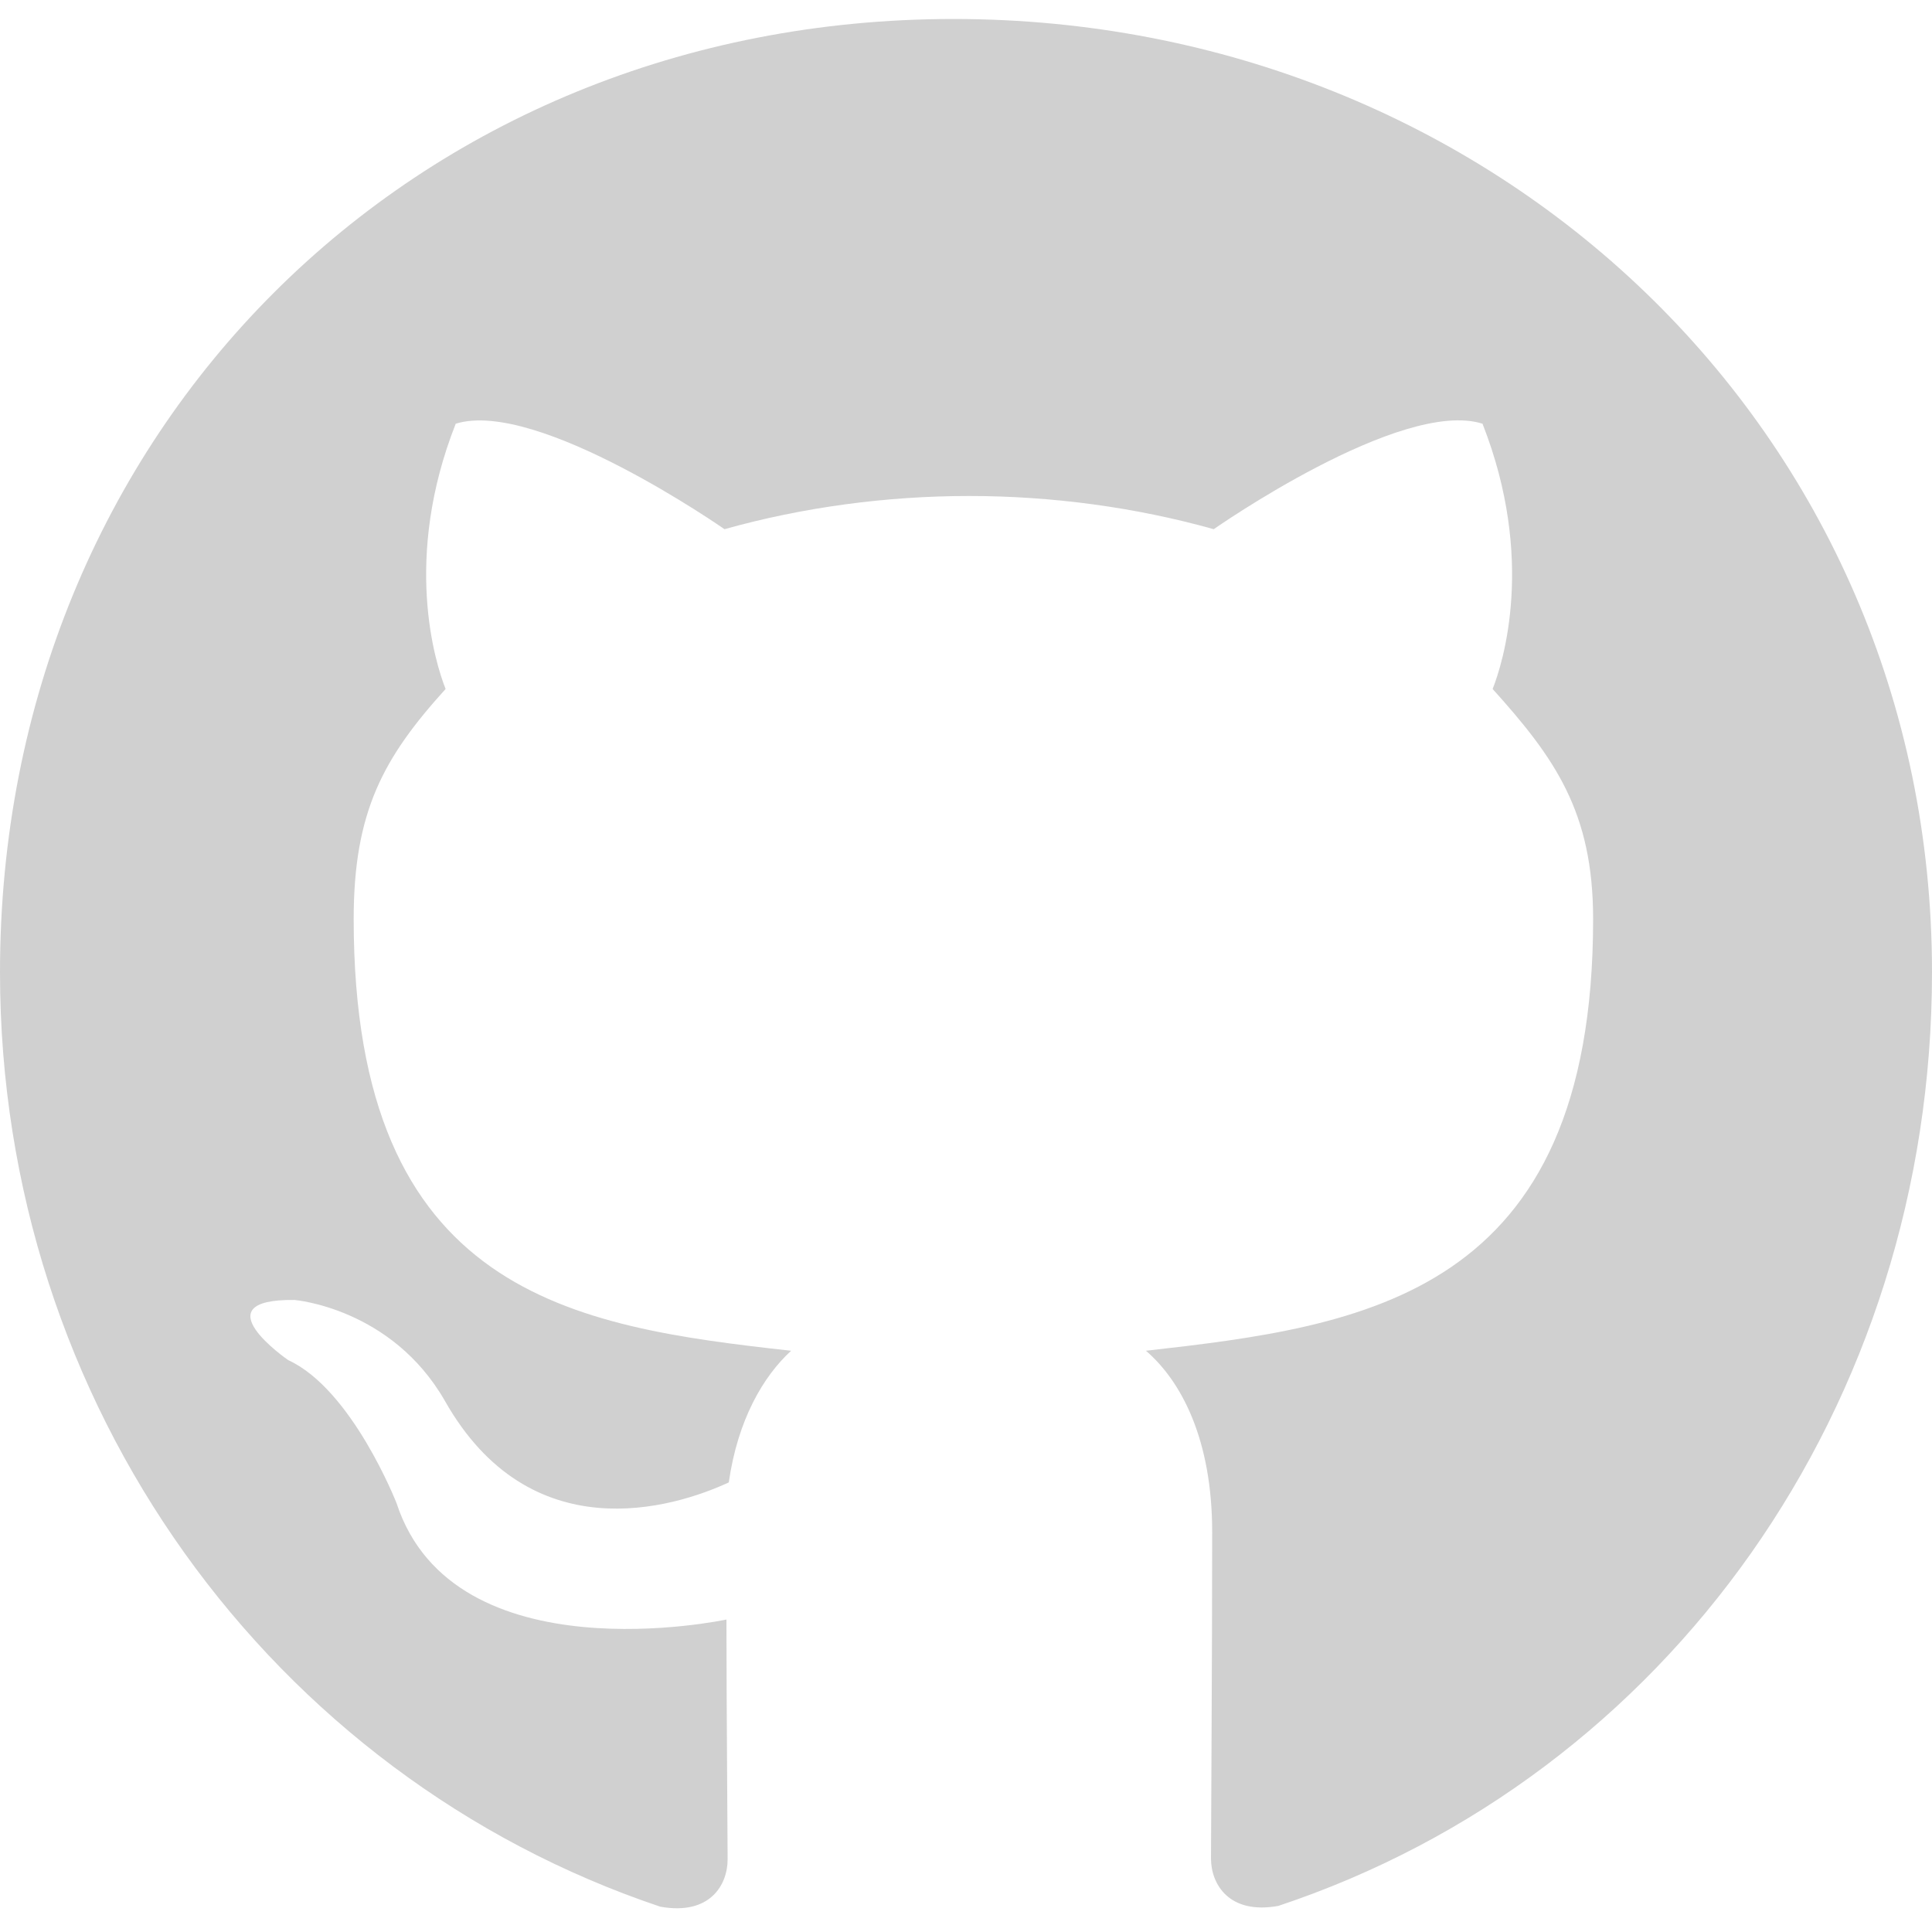
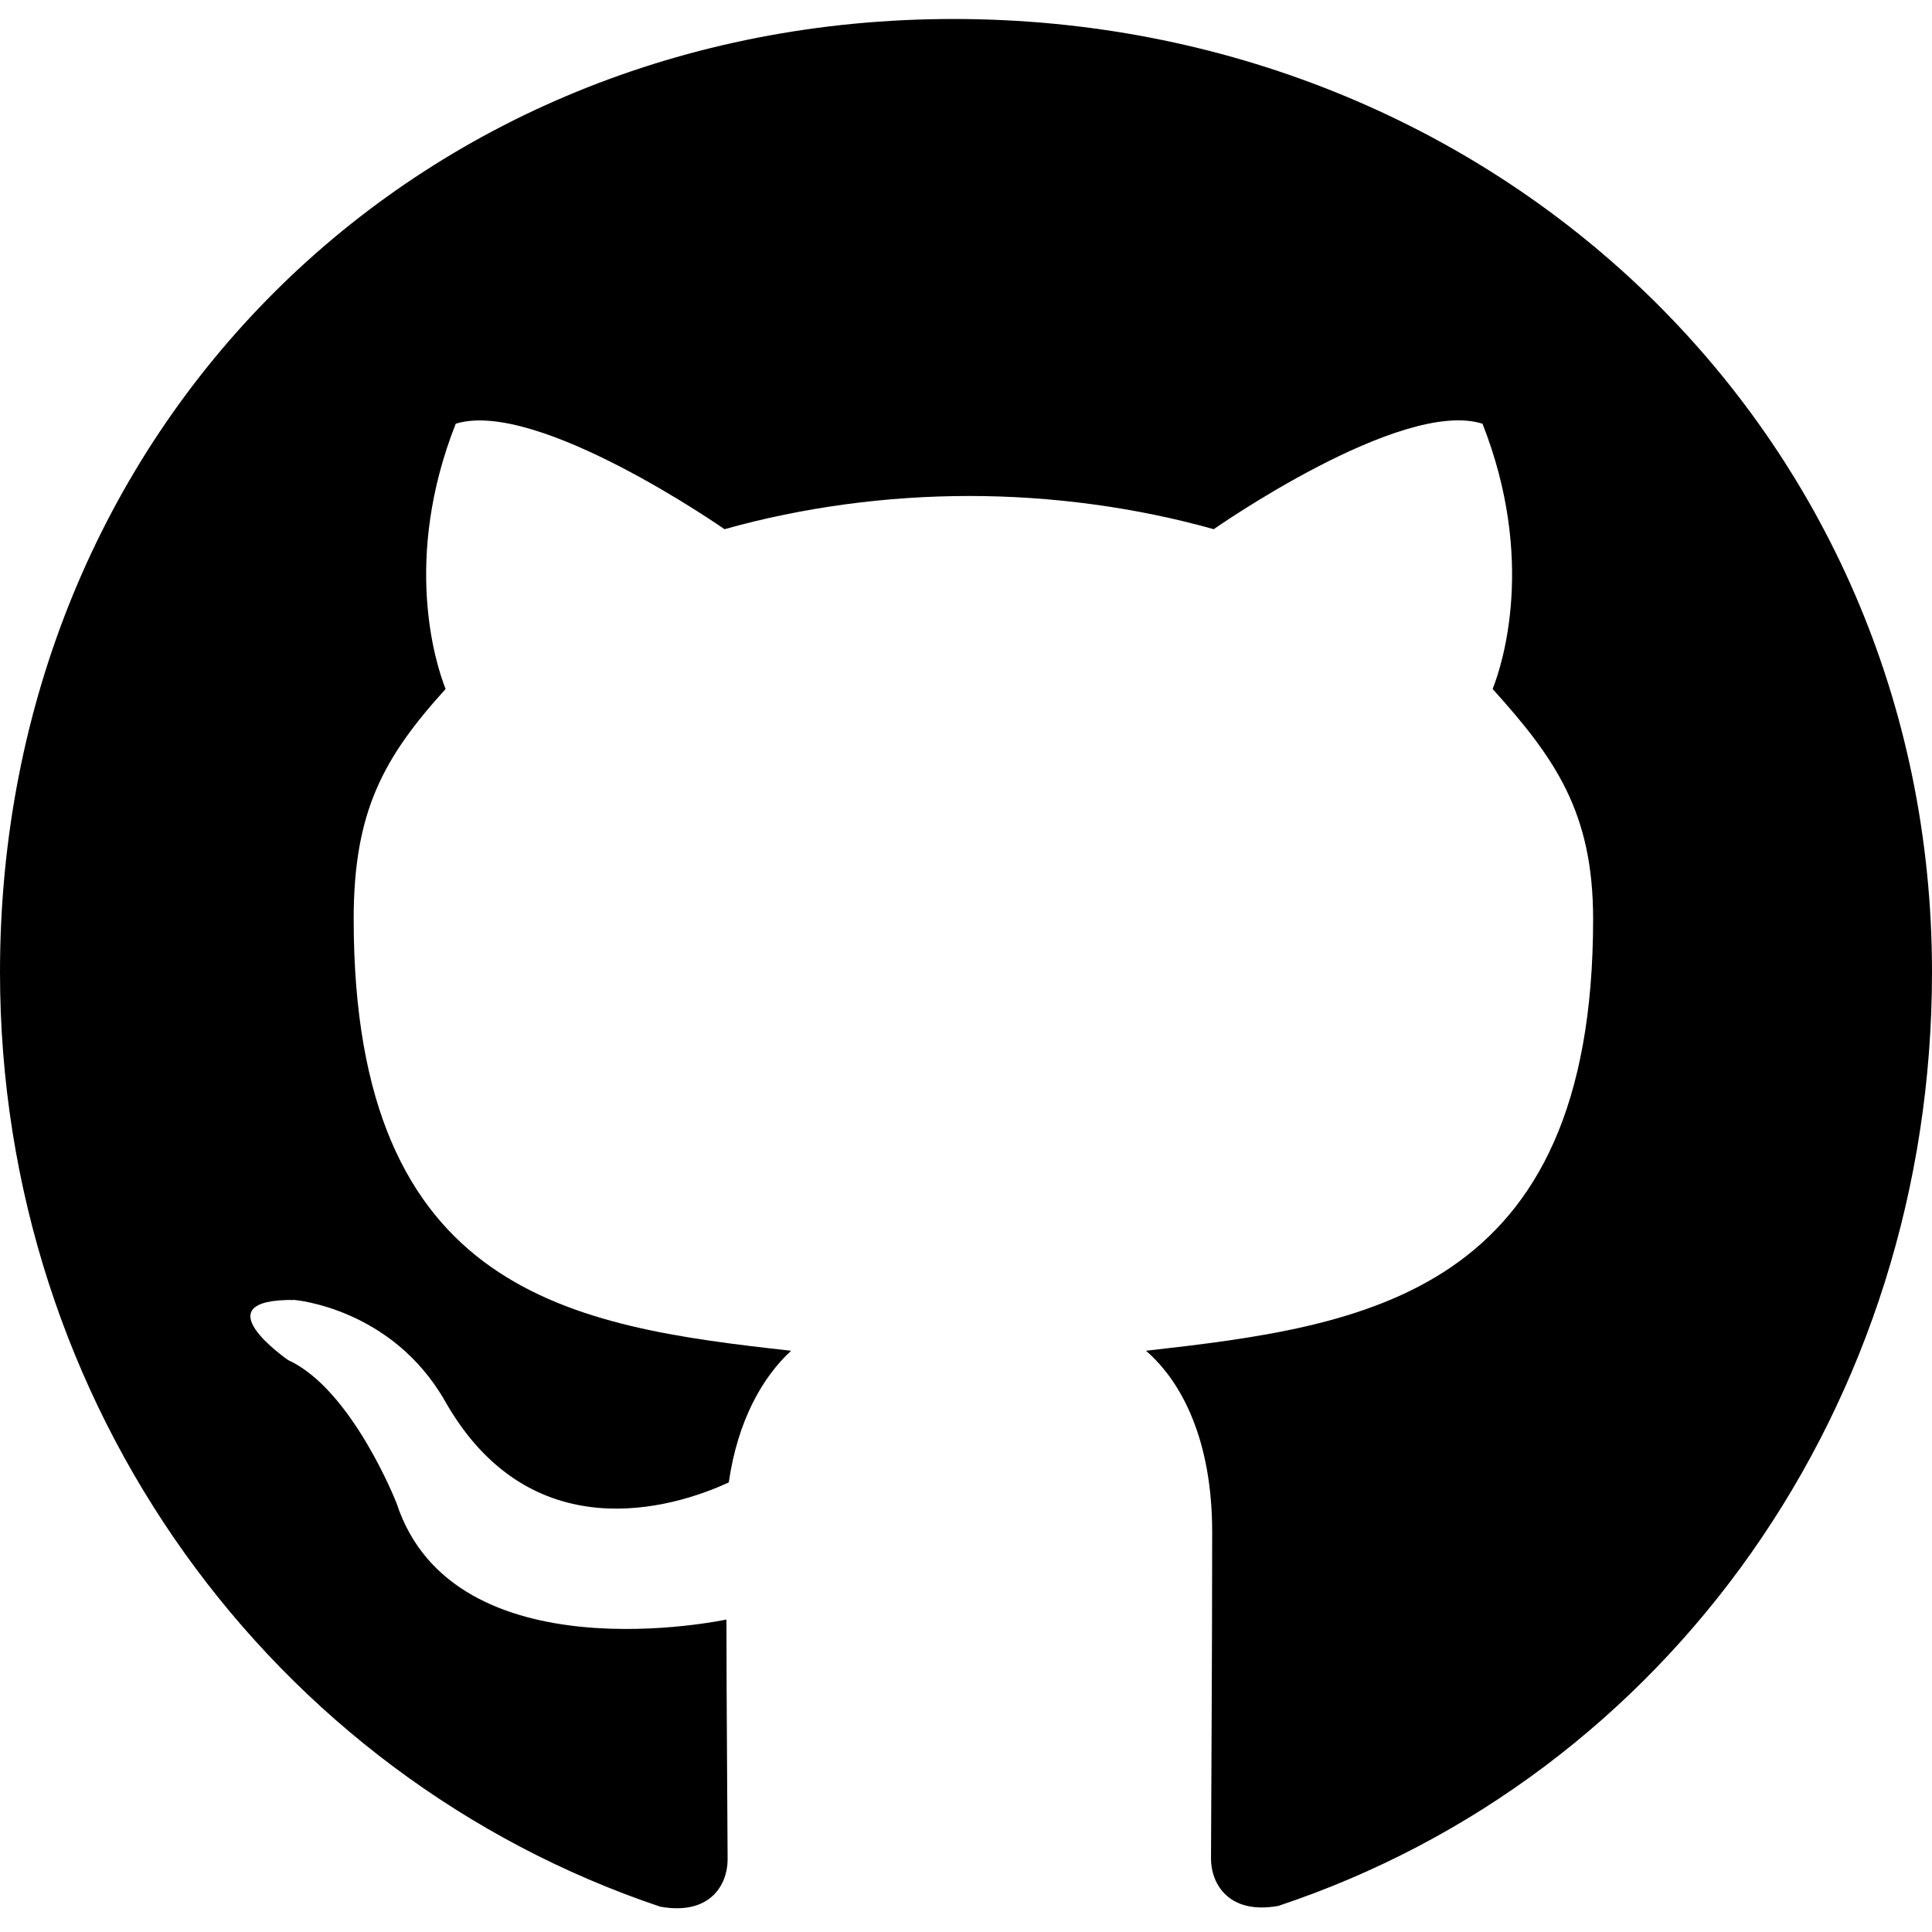
<svg xmlns="http://www.w3.org/2000/svg" width="407" height="407" viewBox="0 0 407 407" fill="none">
-   <path d="M200.874 4C87.062 4 0 90.66 0 204.807C0 296.076 57.275 374.176 139.086 401.665C149.589 403.557 153.282 397.055 153.282 391.707C153.282 386.604 153.035 358.458 153.035 341.175C153.035 341.175 95.596 353.52 83.534 316.65C83.534 316.65 74.179 292.701 60.722 286.53C60.722 286.53 41.931 273.609 62.035 273.855C62.035 273.855 82.467 275.501 93.709 295.089C111.679 326.856 141.793 317.72 153.527 312.289C155.415 299.121 160.748 289.986 166.657 284.555C120.787 279.452 74.507 272.786 74.507 193.615C74.507 170.982 80.744 159.625 93.873 145.142C91.739 139.792 84.764 117.736 96.006 89.261C113.156 83.911 152.625 111.481 152.625 111.481C169.037 106.873 186.678 104.486 204.157 104.486C221.634 104.486 239.277 106.873 255.687 111.481C255.687 111.481 295.156 83.829 312.307 89.261C323.548 117.818 316.574 139.792 314.44 145.142C327.569 159.708 335.611 171.065 335.611 193.615C335.611 273.032 287.28 279.369 241.41 284.555C248.959 291.055 255.36 303.401 255.36 322.74C255.36 350.475 255.113 384.793 255.113 391.541C255.113 396.891 258.888 403.393 269.309 401.499C351.366 374.176 407 296.076 407 204.807C407 90.66 314.687 4 200.874 4Z" fill="#D0D0D0" />
+   <path id="main" d="M200.874 4C87.062 4 0 90.66 0 204.807C0 296.076 57.275 374.176 139.086 401.665C149.589 403.557 153.282 397.055 153.282 391.707C153.282 386.604 153.035 358.458 153.035 341.175C153.035 341.175 95.596 353.52 83.534 316.65C83.534 316.65 74.179 292.701 60.722 286.53C60.722 286.53 41.931 273.609 62.035 273.855C62.035 273.855 82.467 275.501 93.709 295.089C111.679 326.856 141.793 317.72 153.527 312.289C155.415 299.121 160.748 289.986 166.657 284.555C120.787 279.452 74.507 272.786 74.507 193.615C74.507 170.982 80.744 159.625 93.873 145.142C91.739 139.792 84.764 117.736 96.006 89.261C113.156 83.911 152.625 111.481 152.625 111.481C169.037 106.873 186.678 104.486 204.157 104.486C221.634 104.486 239.277 106.873 255.687 111.481C255.687 111.481 295.156 83.829 312.307 89.261C323.548 117.818 316.574 139.792 314.44 145.142C327.569 159.708 335.611 171.065 335.611 193.615C335.611 273.032 287.28 279.369 241.41 284.555C248.959 291.055 255.36 303.401 255.36 322.74C255.36 350.475 255.113 384.793 255.113 391.541C255.113 396.891 258.888 403.393 269.309 401.499C351.366 374.176 407 296.076 407 204.807C407 90.66 314.687 4 200.874 4Z" fill="currentColor" />
</svg>
